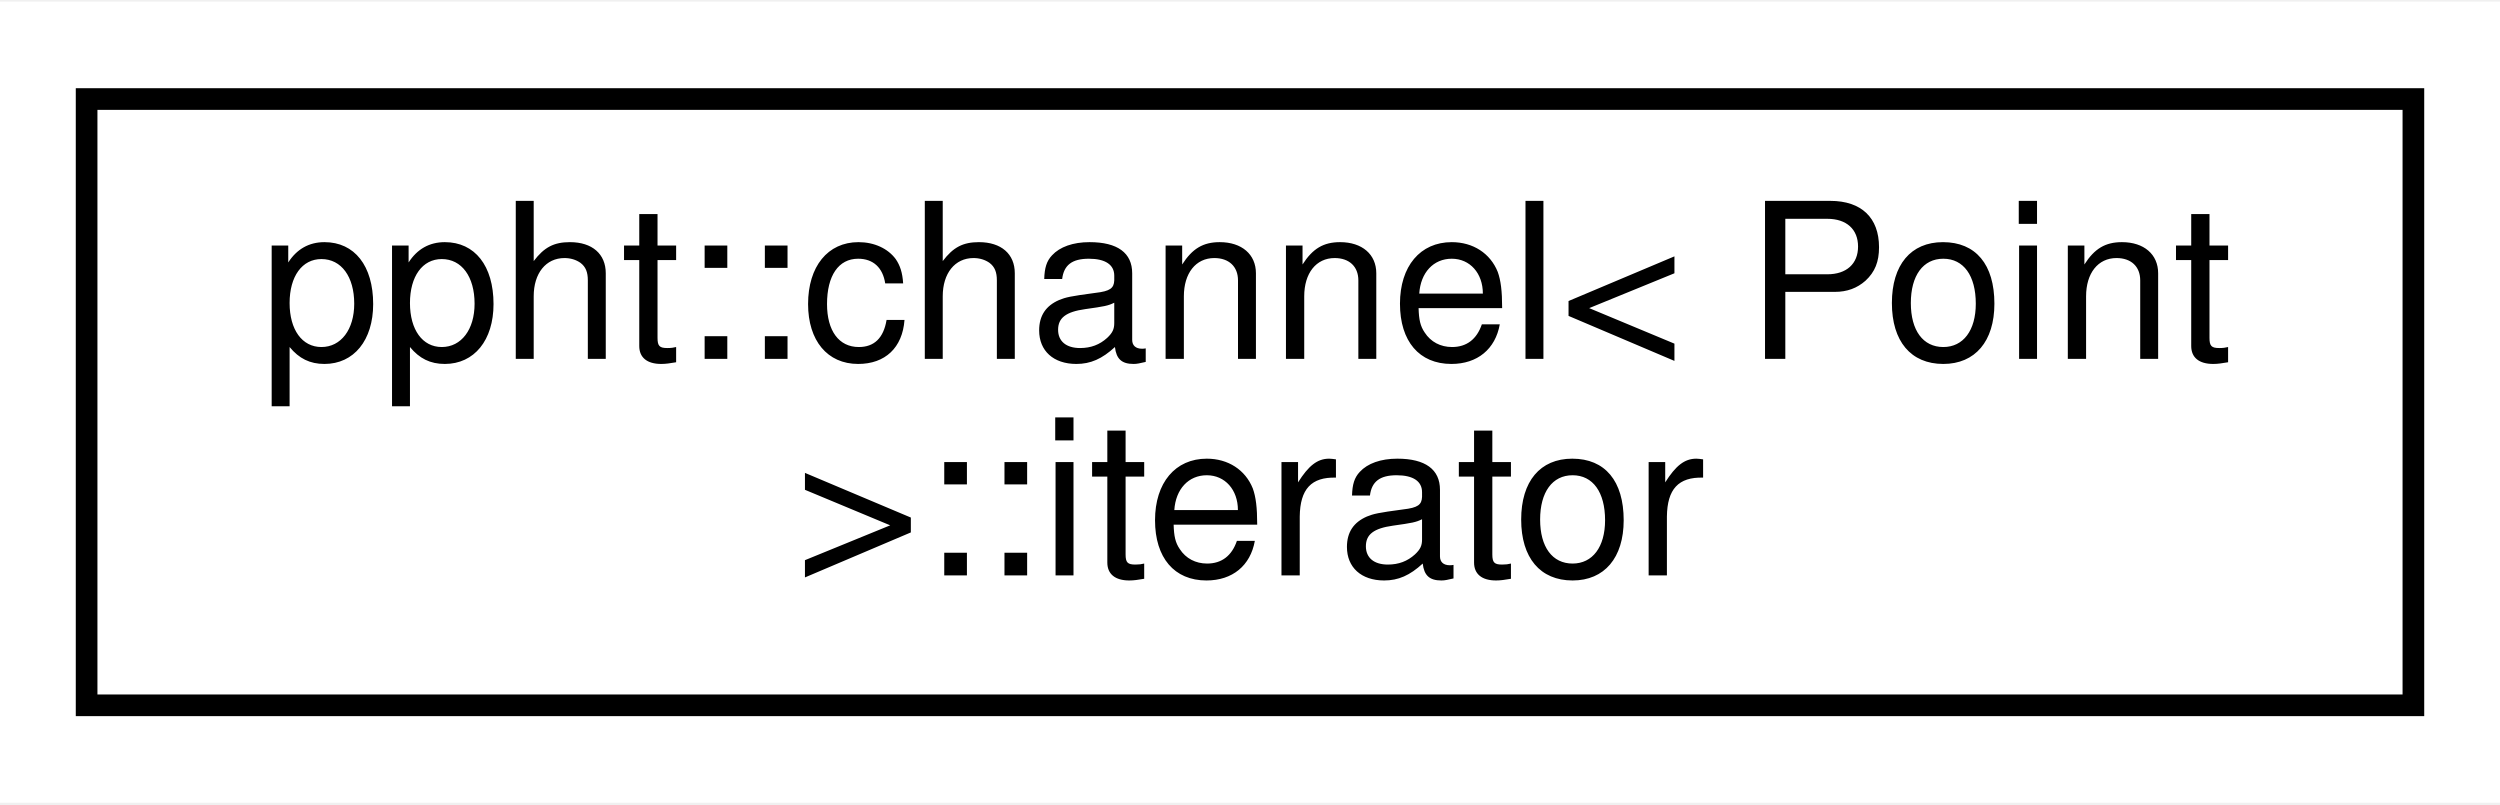
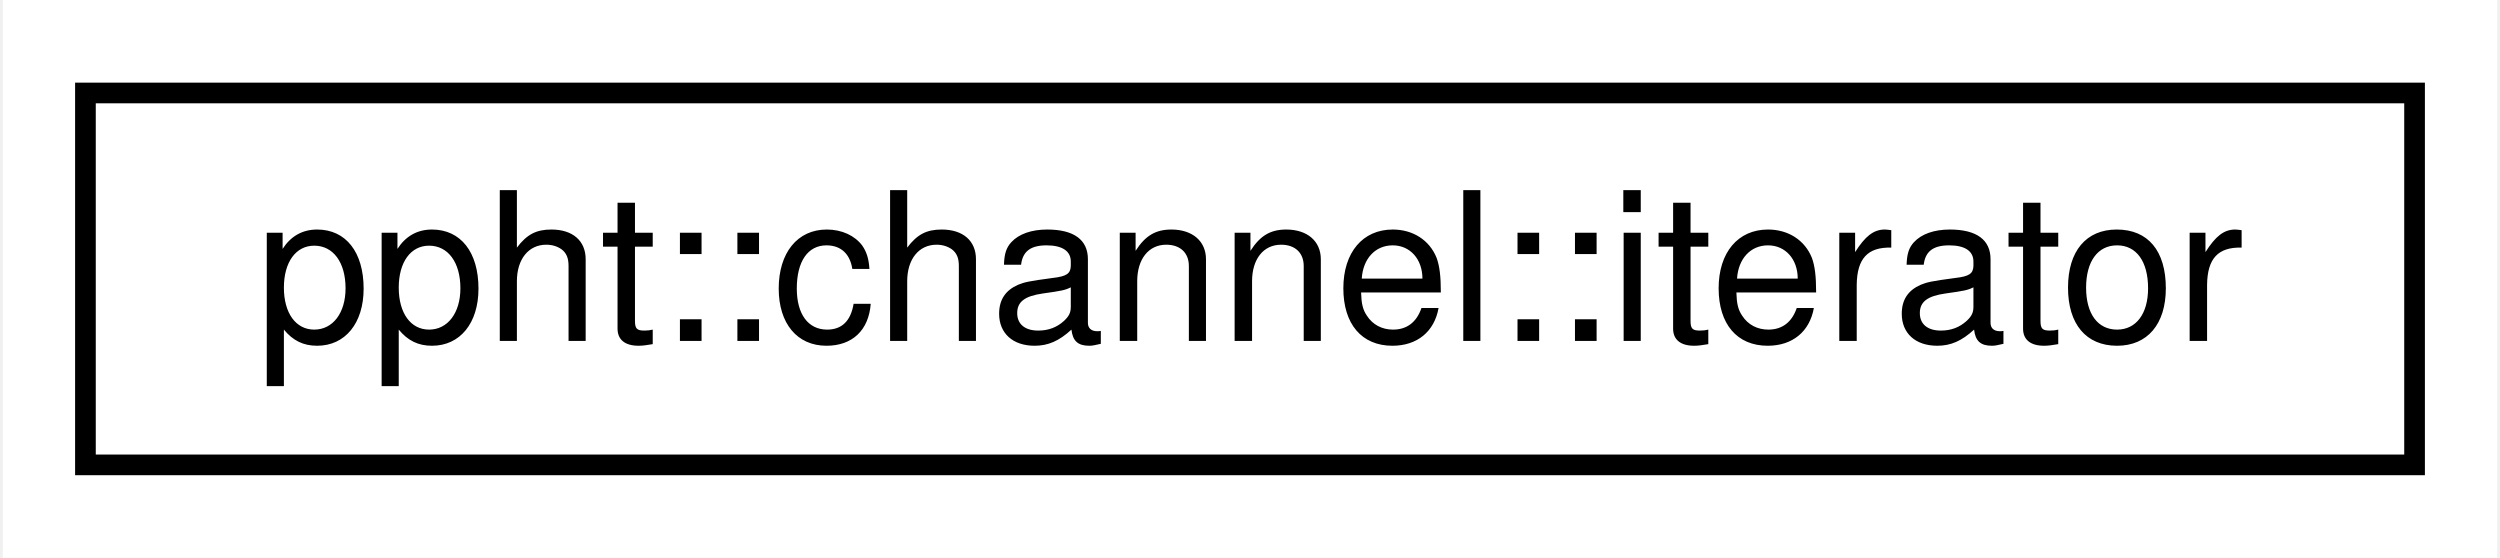
- <svg xmlns="http://www.w3.org/2000/svg" xmlns:xlink="http://www.w3.org/1999/xlink" width="115pt" height="37pt" viewBox="0.00 0.00 115.46 37.00">
-   <g id="graph0" class="graph" transform="scale(1 1) rotate(0) translate(4 33)">
-     <polygon fill="white" stroke="transparent" points="-4,4 -4,-33 111.46,-33 111.46,4 -4,4" />
+ <svg xmlns="http://www.w3.org/2000/svg" xmlns:xlink="http://www.w3.org/1999/xlink" width="121pt" height="27pt" viewBox="0.00 0.00 120.73 27.00">
+   <g id="graph0" class="graph" transform="scale(1 1) rotate(0) translate(4 23)">
+     <polygon fill="white" stroke="transparent" points="-4,4 -4,-23 116.73,-23 116.73,4 -4,4" />
    <g id="node1" class="node">
      <g id="a_node1">
        <a xlink:href="classppht_1_1channel_1_1iterator.html" target="_top" xlink:title="The workhorse of the channel.">
-           <polygon fill="white" stroke="black" points="0,-0.5 0,-28.5 107.46,-28.5 107.46,-0.5 0,-0.5" />
-           <text text-anchor="start" x="8" y="-16.5" font-family="Helvetica,sans-Serif" font-size="10.00">ppht::channel&lt; Point</text>
-           <text text-anchor="middle" x="53.73" y="-6.5" font-family="Helvetica,sans-Serif" font-size="10.00"> &gt;::iterator</text>
+           <polygon fill="white" stroke="black" points="0,-0.5 0,-18.5 112.73,-18.5 112.73,-0.5 0,-0.5" />
+           <text text-anchor="middle" x="56.36" y="-6.5" font-family="Helvetica,sans-Serif" font-size="10.00">ppht::channel::iterator</text>
        </a>
      </g>
    </g>
  </g>
</svg>
